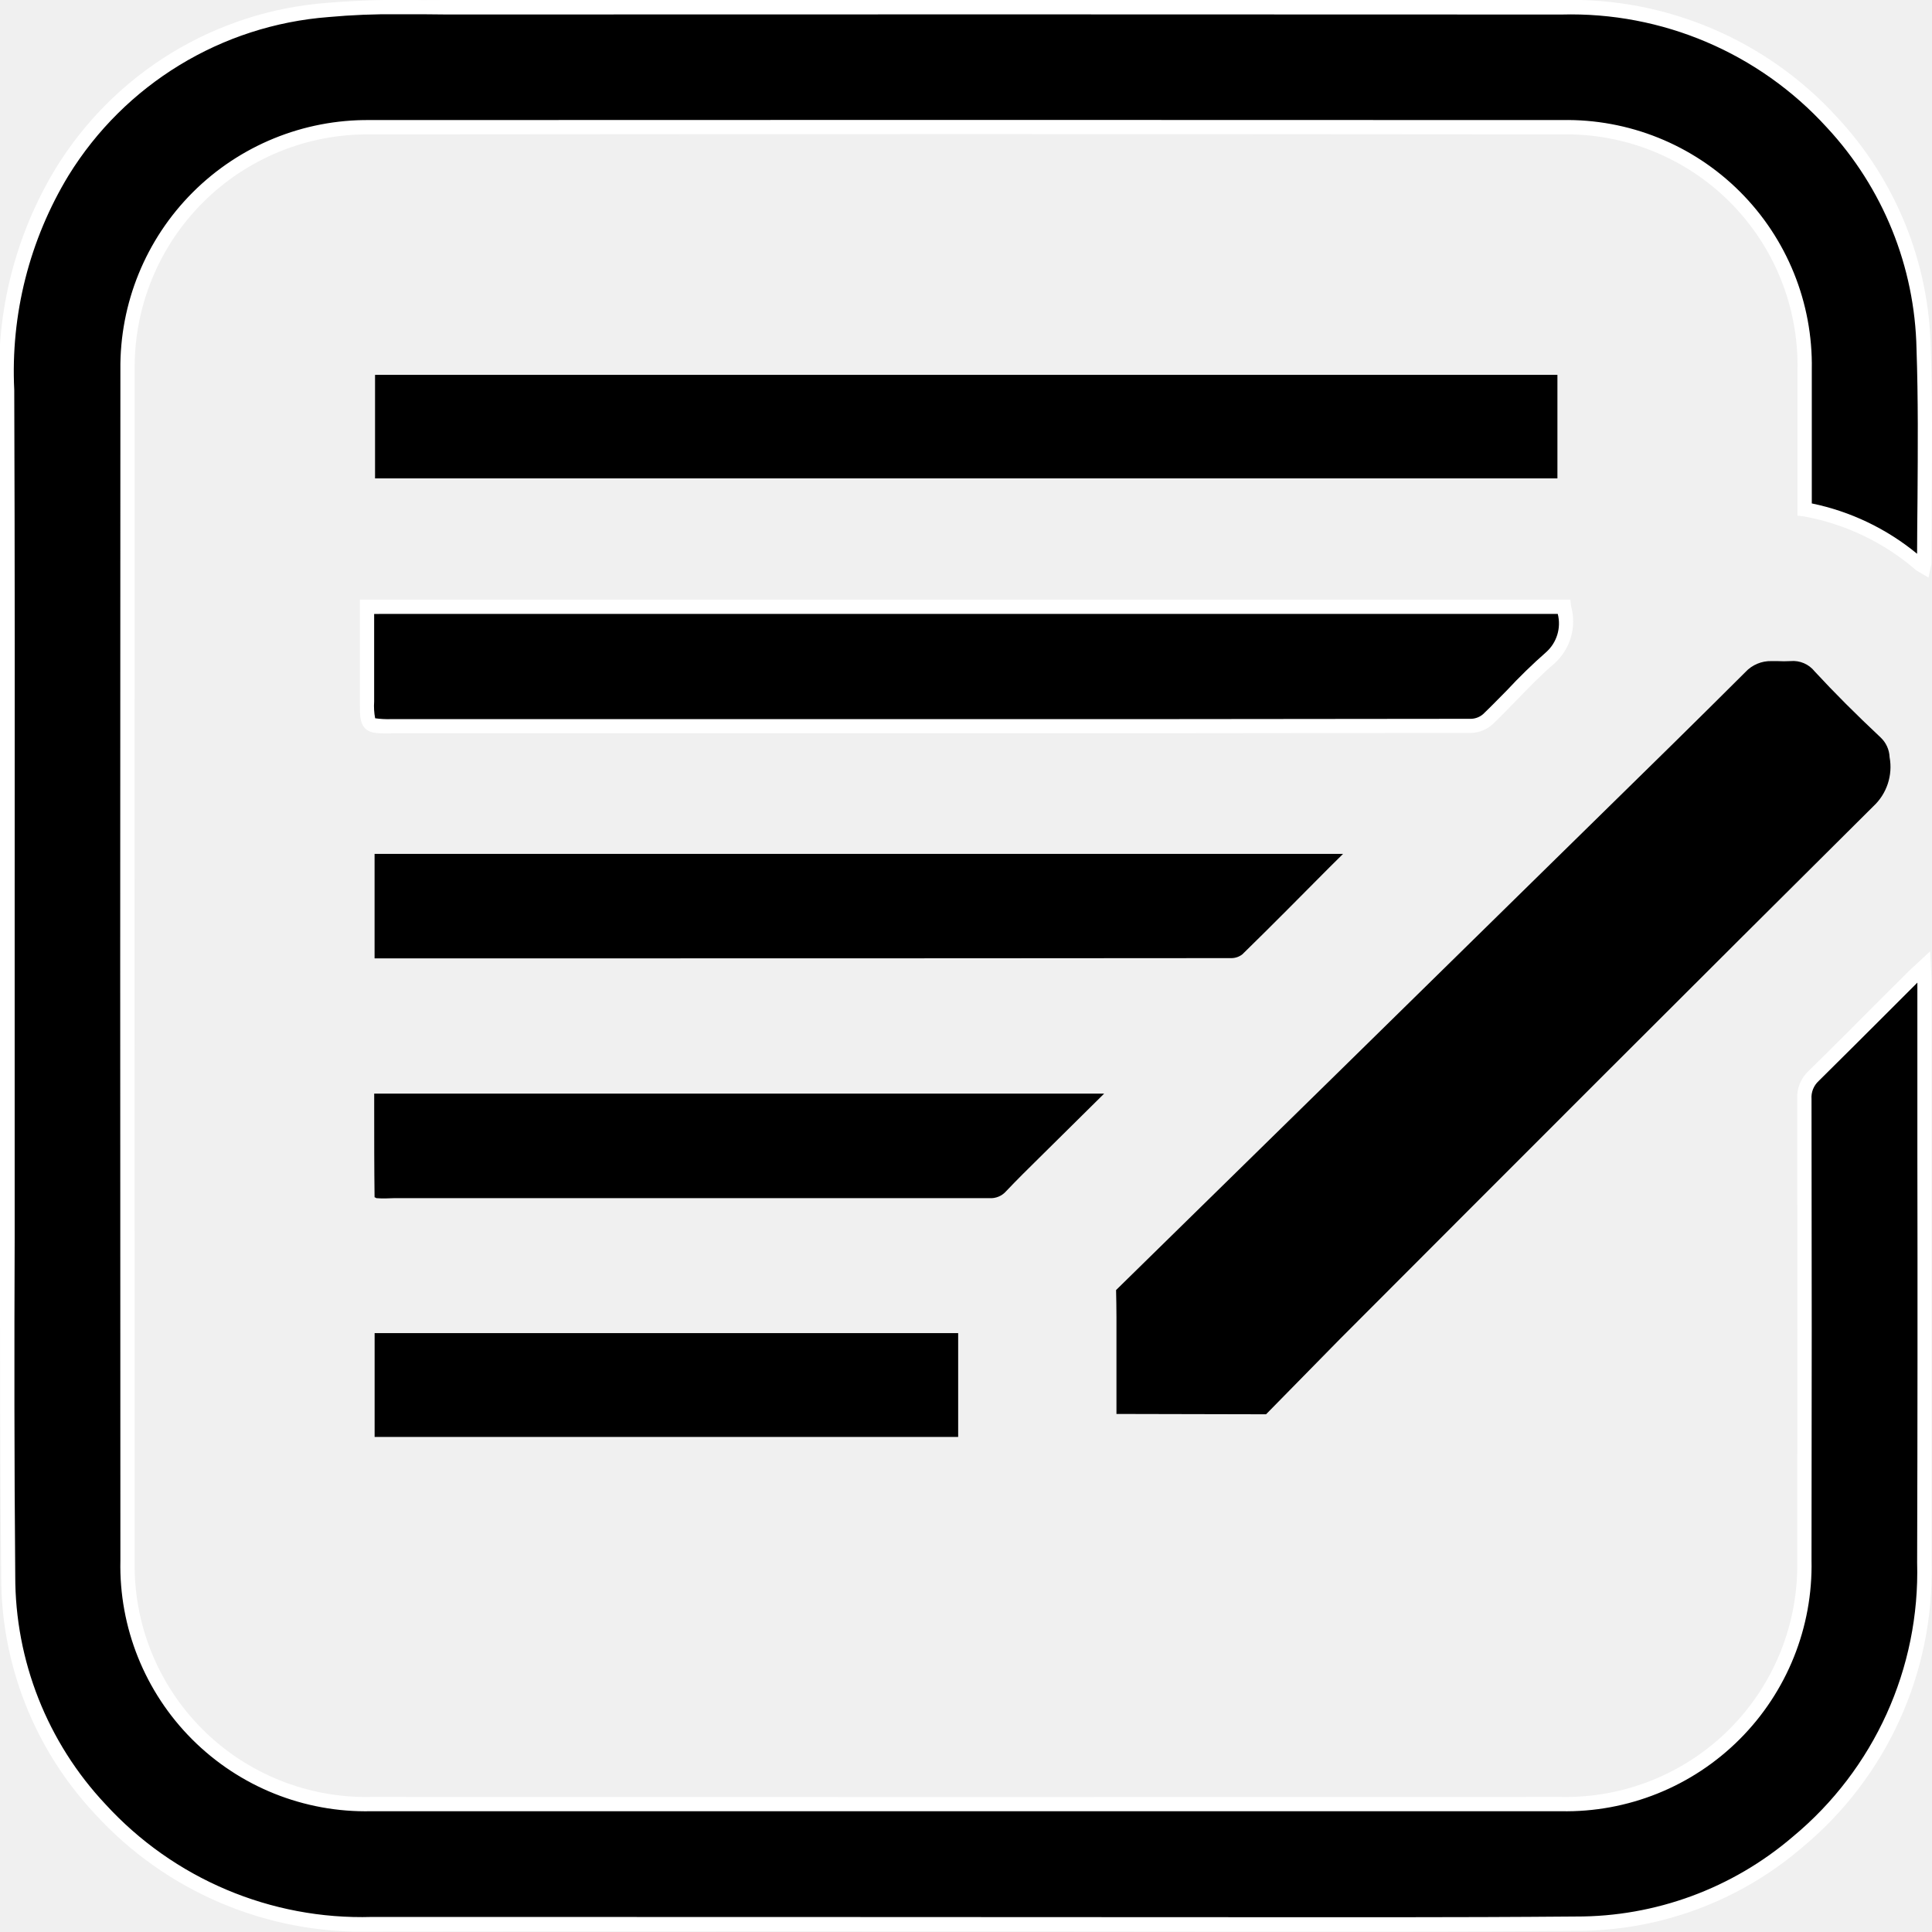
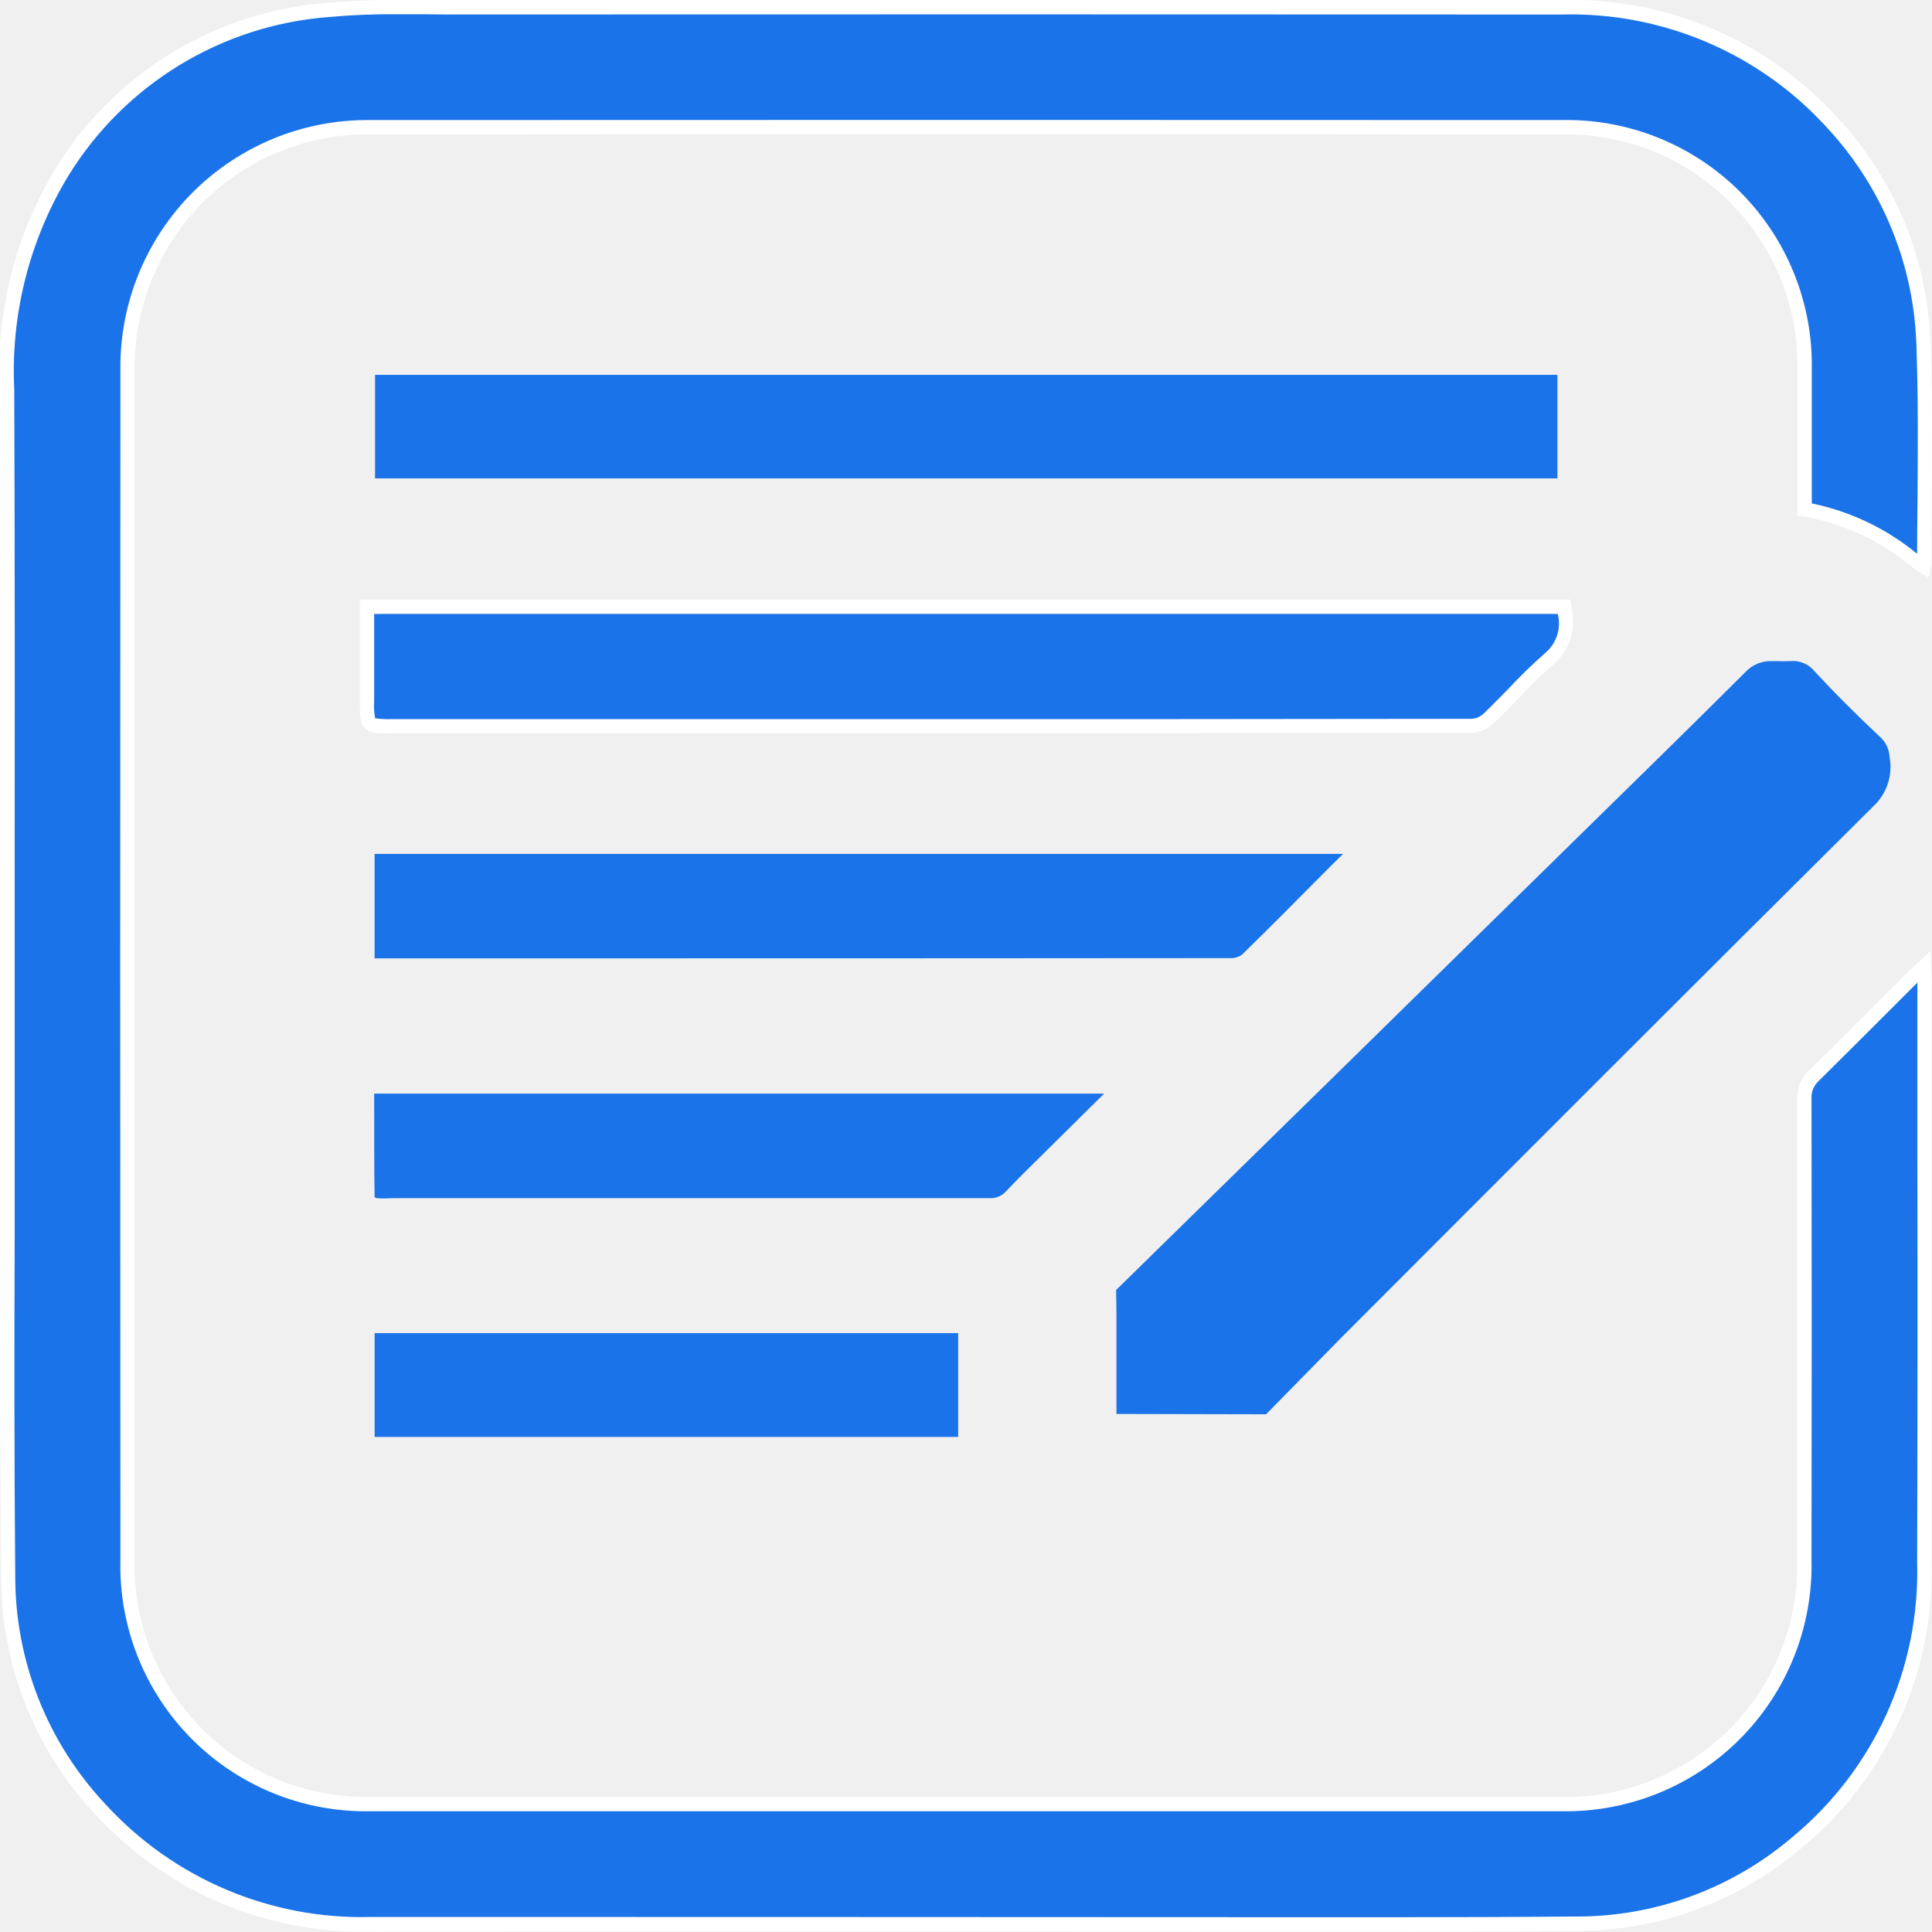
<svg xmlns="http://www.w3.org/2000/svg" width="40.68" height="40.671" viewBox="0 0 40.68 40.671">
  <defs>
    <clipPath id="clip-path">
-       <rect id="Rectangle_20648" data-name="Rectangle 20648" width="40.68" height="40.671" transform="translate(0 0)" fill="none" />
+       <rect id="Rectangle_20648" data-name="Rectangle 20648" width="40.68" height="40.671" transform="translate(0 0)" fill="#1A73E8" />
    </clipPath>
  </defs>
  <g id="Group_35579" data-name="Group 35579" transform="translate(0 0)">
-     <g id="Group_35578" data-name="Group 35578" clip-path="url(#clip-path)">
+     <g id="Group_35578" data-name="Group 35578" clip-path="url(#clip-path)" fill="#1A73E8">
      <path id="Path_96718" data-name="Path 96718" d="M40.5,11.938A5.241,5.241,0,0,0,38,10.729v-.277c0-.892,0-1.783,0-2.674a5.036,5.036,0,0,0-5.109-5.1q-12.549-.007-25.1,0a5.036,5.036,0,0,0-5.1,5.108q-.006,12.536,0,25.072a5.039,5.039,0,0,0,5.132,5.129q12.523,0,25.047,0a5.045,5.045,0,0,0,5.128-5.135Q38,28,37.99,23.142a.615.615,0,0,1,.2-.486c.7-.688,1.4-1.387,2.092-2.082.063-.062.13-.121.229-.212.006.126.013.206.013.286,0,4.086.009,8.172,0,12.258a7.368,7.368,0,0,1-2.675,5.882A7.154,7.154,0,0,1,33.178,40.5c-3.574.029-7.147.012-10.72.012l-14.63,0a7.439,7.439,0,0,1-5.722-2.423A7.158,7.158,0,0,1,.171,33.182C.138,29.912.158,26.641.158,23.37.157,18.317.17,13.264.15,8.211a8.157,8.157,0,0,1,1.167-4.6A7.205,7.205,0,0,1,6.9.209,24.671,24.671,0,0,1,9.4.154q11.742,0,23.483,0a7.4,7.4,0,0,1,5.694,2.424A7.2,7.2,0,0,1,40.5,7.339c.051,1.5.014,3.01.015,4.515a.494.494,0,0,1-.017.084" />
      <path id="Path_96719" data-name="Path 96719" d="M28.287,40.671c-.976,0-1.947,0-2.905,0q-8.778-.01-17.554,0A7.612,7.612,0,0,1,2,38.194a7.294,7.294,0,0,1-1.975-5.01C0,30.809,0,28.394,0,26.058q0-1.344,0-2.688,0-2.273,0-4.548c0-3.477,0-7.074-.01-10.61a8.237,8.237,0,0,1,1.191-4.68A7.358,7.358,0,0,1,6.889.06a18.8,18.8,0,0,1,2-.058L9.4,0Q21.138,0,32.88,0a7.574,7.574,0,0,1,5.806,2.473,7.342,7.342,0,0,1,1.967,4.856c.036,1.052.028,2.121.021,3.155,0,.456-.007.91-.006,1.365a.343.343,0,0,1-.014.086l-.047.226-.256-.15a4.973,4.973,0,0,0-2.369-1.138l-.134-.015V9.48c0-.568,0-1.134,0-1.7a4.866,4.866,0,0,0-4.96-4.95q-12.549-.012-25.1,0A4.9,4.9,0,0,0,2.836,7.785q-.007,12.537,0,25.073a4.872,4.872,0,0,0,4.98,4.978q12.526.006,25.048,0a4.877,4.877,0,0,0,4.978-4.984q.008-4.857,0-9.711a.76.76,0,0,1,.242-.594c.505-.493,1-.993,1.5-1.493l.588-.587c.042-.042.086-.082.139-.13l.33-.307.022.449c0,.063.007.115.007.168v3.677q0,4.292,0,8.581a7.53,7.53,0,0,1-2.73,6,7.28,7.28,0,0,1-4.759,1.751c-1.624.013-3.266.017-4.892.017M8.376.3A14.391,14.391,0,0,0,6.919.359,7.069,7.069,0,0,0,1.443,3.695,7.948,7.948,0,0,0,.3,8.21c.013,3.538.012,7.135.009,10.612q0,2.276,0,4.548,0,1.345,0,2.689C.3,28.394.3,30.808.321,33.18a7,7,0,0,0,1.9,4.81,7.311,7.311,0,0,0,5.611,2.373q8.776,0,17.554.005c2.555,0,5.2.008,7.795-.014a6.987,6.987,0,0,0,4.568-1.68A7.238,7.238,0,0,0,40.367,32.9q.013-4.288.005-8.58l0-3.63-.572.572q-.75.751-1.507,1.5a.47.47,0,0,0-.15.379q.009,4.855,0,9.711a5.174,5.174,0,0,1-5.279,5.285q-12.522,0-25.048,0a5.167,5.167,0,0,1-5.281-5.279q-.008-12.537,0-25.073A5.2,5.2,0,0,1,7.788,2.528q12.547-.006,25.1,0a5.16,5.16,0,0,1,5.261,5.249q0,.851,0,1.7V10.6a5.112,5.112,0,0,1,2.217,1.06c0-.394.006-.782.009-1.169.007-1.032.015-2.1-.021-3.144a7.056,7.056,0,0,0-1.888-4.663A7.284,7.284,0,0,0,32.88.306Q21.139.3,9.4.305L8.883.3,8.376.3" fill="#fff" />
      <path id="Path_96720" data-name="Path 96720" d="M26.658,29.779l1.557-1.586c3.674-3.681,7.476-7.487,11.229-11.215a1.131,1.131,0,0,0,.343-1.036.6.6,0,0,0-.19-.415c-.522-.49-.976-.944-1.387-1.389a.582.582,0,0,0-.51-.218c-.086.005-.186.005-.28,0H37.3a.724.724,0,0,0-.551.233c-.991.989-1.992,1.971-2.993,2.951l-1,.981q-4.624,4.541-9.256,9.078c.01.374.009.762.008,1.153v1.456Z" />
      <rect id="Rectangle_20646" data-name="Rectangle 20646" width="24.896" height="2.18" transform="translate(7.897 7.893)" />
      <path id="Path_96721" data-name="Path 96721" d="M7.728,12.776h25.2a1.059,1.059,0,0,1-.287,1.073c-.466.4-.869.865-1.313,1.289a.555.555,0,0,1-.348.145q-6.833.012-13.666.008-4.537,0-9.077,0c-.512,0-.512,0-.512-.519v-2" />
      <path id="Path_96722" data-name="Path 96722" d="M8.229,15.443c-.288,0-.441,0-.546-.112s-.106-.258-.106-.558V12.626H33.065l.015.135a1.194,1.194,0,0,1-.34,1.2c-.28.238-.544.511-.8.775-.166.171-.333.343-.505.508a.7.7,0,0,1-.452.188q-6.15.01-12.3.007H15.048l-6.808,0Zm-.351-2.516v1.846a1.355,1.355,0,0,0,.021.351,1.963,1.963,0,0,0,.33.018c2.28,0,4.547,0,6.819,0h3.637c4.1,0,8.2,0,12.3-.007a.408.408,0,0,0,.245-.1c.17-.163.333-.332.5-.5a11.248,11.248,0,0,1,.822-.8.81.81,0,0,0,.248-.809Z" fill="#fff" />
      <path id="Path_96723" data-name="Path 96723" d="M28.28,17.979H7.887v2.2h6.021q6.023,0,12.025-.005a.376.376,0,0,0,.226-.08c.615-.6,1.223-1.216,1.83-1.827Z" />
      <path id="Path_96724" data-name="Path 96724" d="M7.893,25.212c.009,0,.023.012.032.016.117.01.249.006.379,0l.173,0h1.765q5.292,0,10.589,0a.43.43,0,0,0,.354-.146c.224-.236.456-.466.688-.694l1.376-1.361H7.879v.3c0,.64,0,1.267.008,1.893,0-.008,0-.011.007-.011" />
      <rect id="Rectangle_20647" data-name="Rectangle 20647" width="12.287" height="2.186" transform="translate(7.888 28.07)" />
    </g>
  </g>
</svg>
